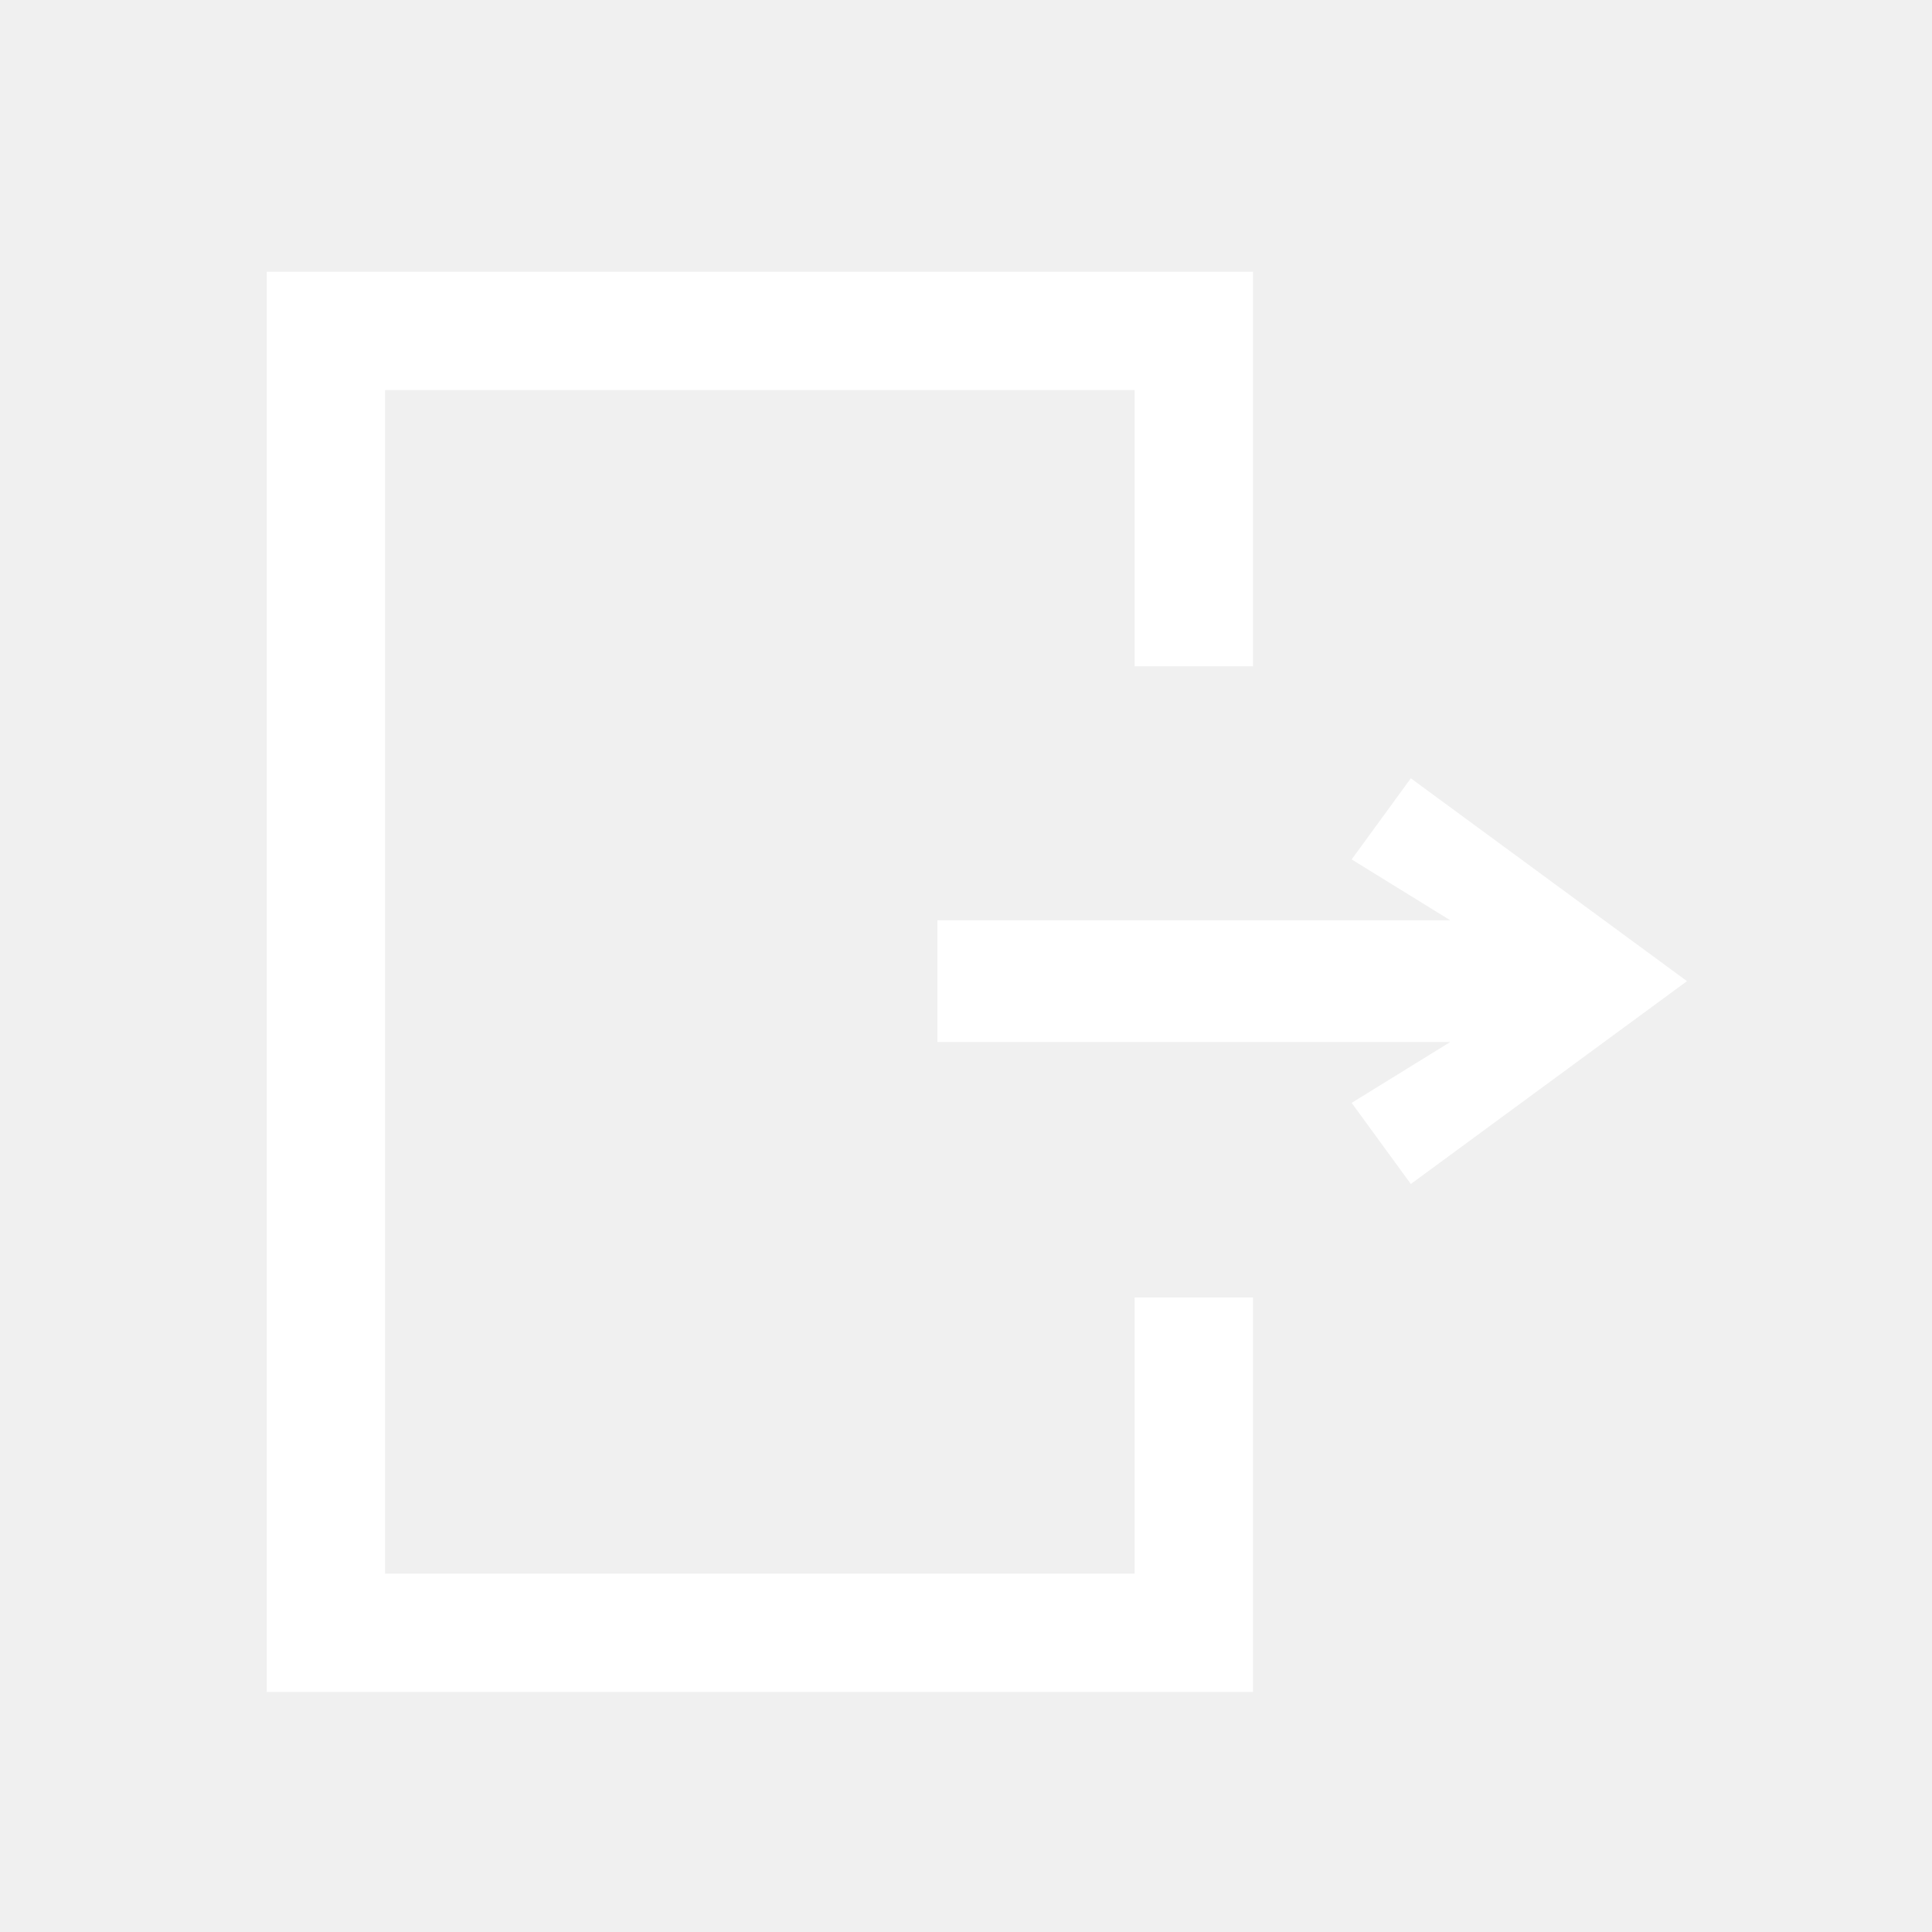
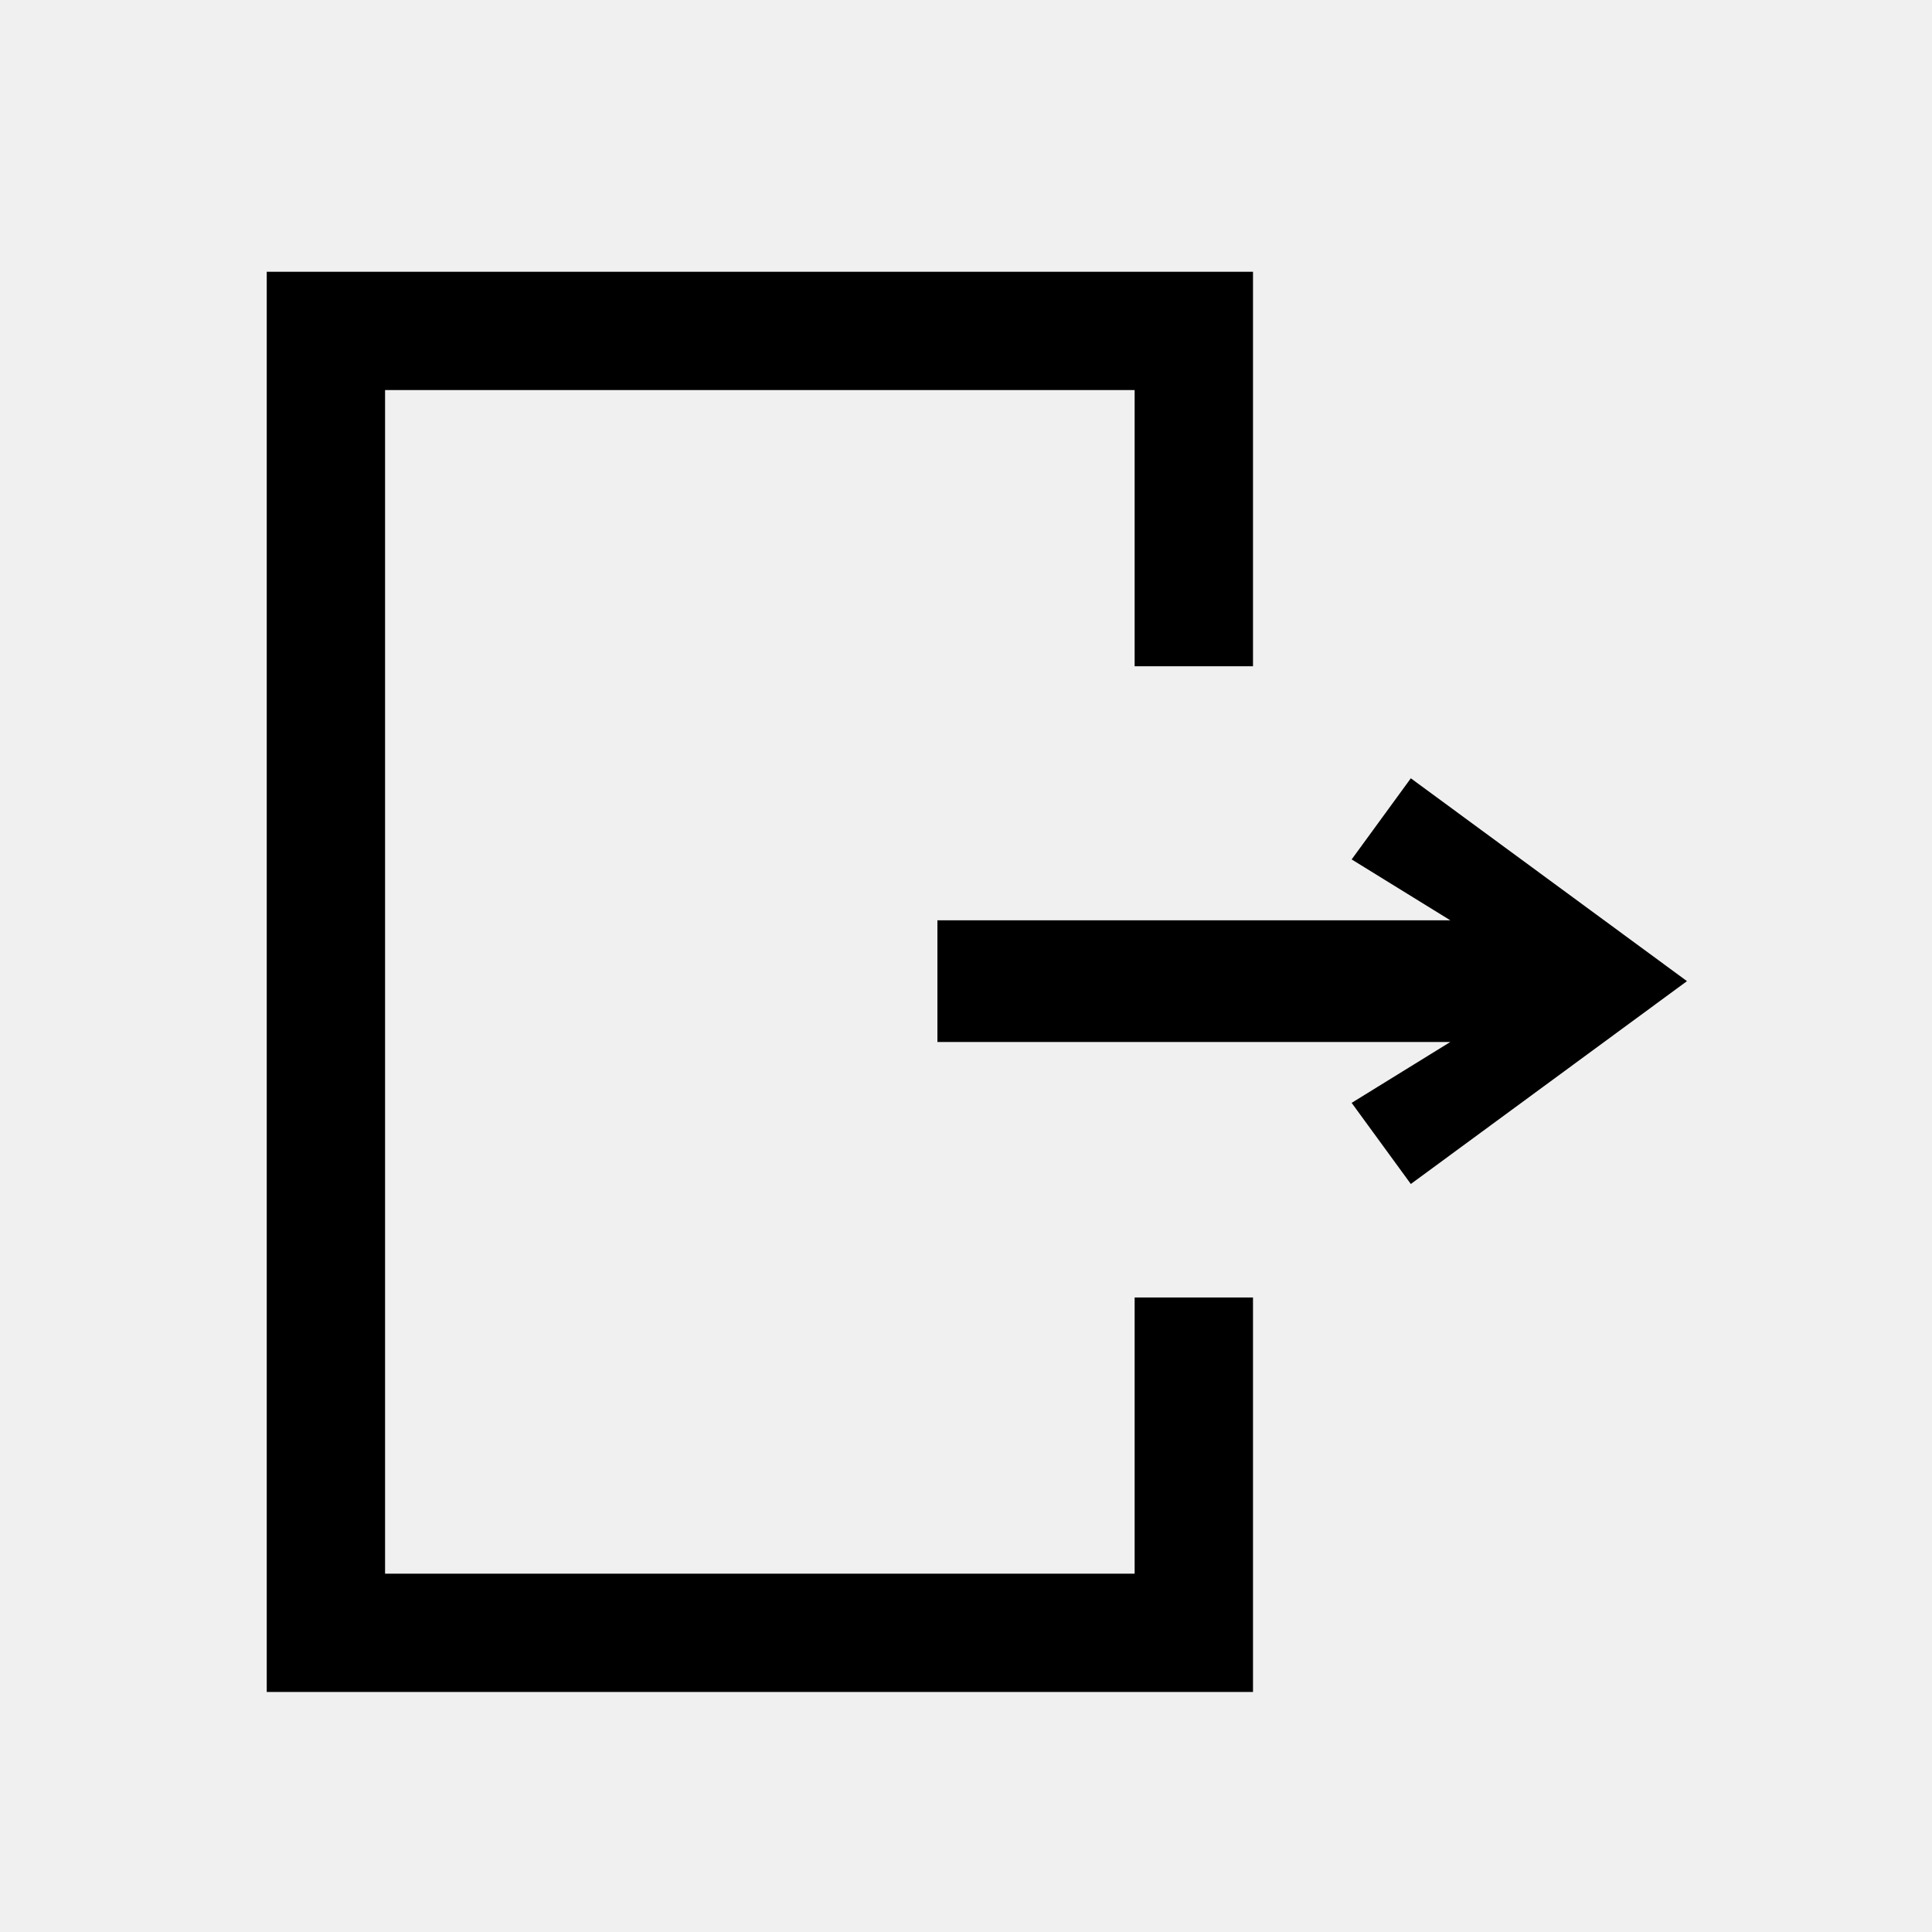
<svg xmlns="http://www.w3.org/2000/svg" width="37" height="37" viewBox="0 0 37 37" fill="none">
-   <path d="M6.871 30.137V30.641H7.375H21.73H22.233V30.137V25.352H23.493V31.9H5.612V5.708H23.493V12.256H22.233V7.471V6.967H21.73H7.375H6.871V7.471V30.137ZM28.039 20.384L29.549 19.452H27.774H18.456V18.128H27.774H29.549L28.039 17.196L26.613 16.316L27.128 15.61L31.457 18.79L27.128 21.97L26.613 21.264L28.039 20.384Z" fill="white" stroke="white" stroke-width="1.007" />
+   <path d="M6.871 30.137V30.641H7.375H21.73H22.233V30.137V25.352H23.493V31.9H5.612V5.708H23.493V12.256H22.233V7.471V6.967H21.73H7.375H6.871V7.471V30.137ZM28.039 20.384L29.549 19.452H27.774H18.456V18.128H27.774H29.549L28.039 17.196L26.613 16.316L27.128 15.61L31.457 18.79L27.128 21.97L26.613 21.264L28.039 20.384Z" fill="currentColor" stroke="currentColor" stroke-width="1.007" />
</svg>
